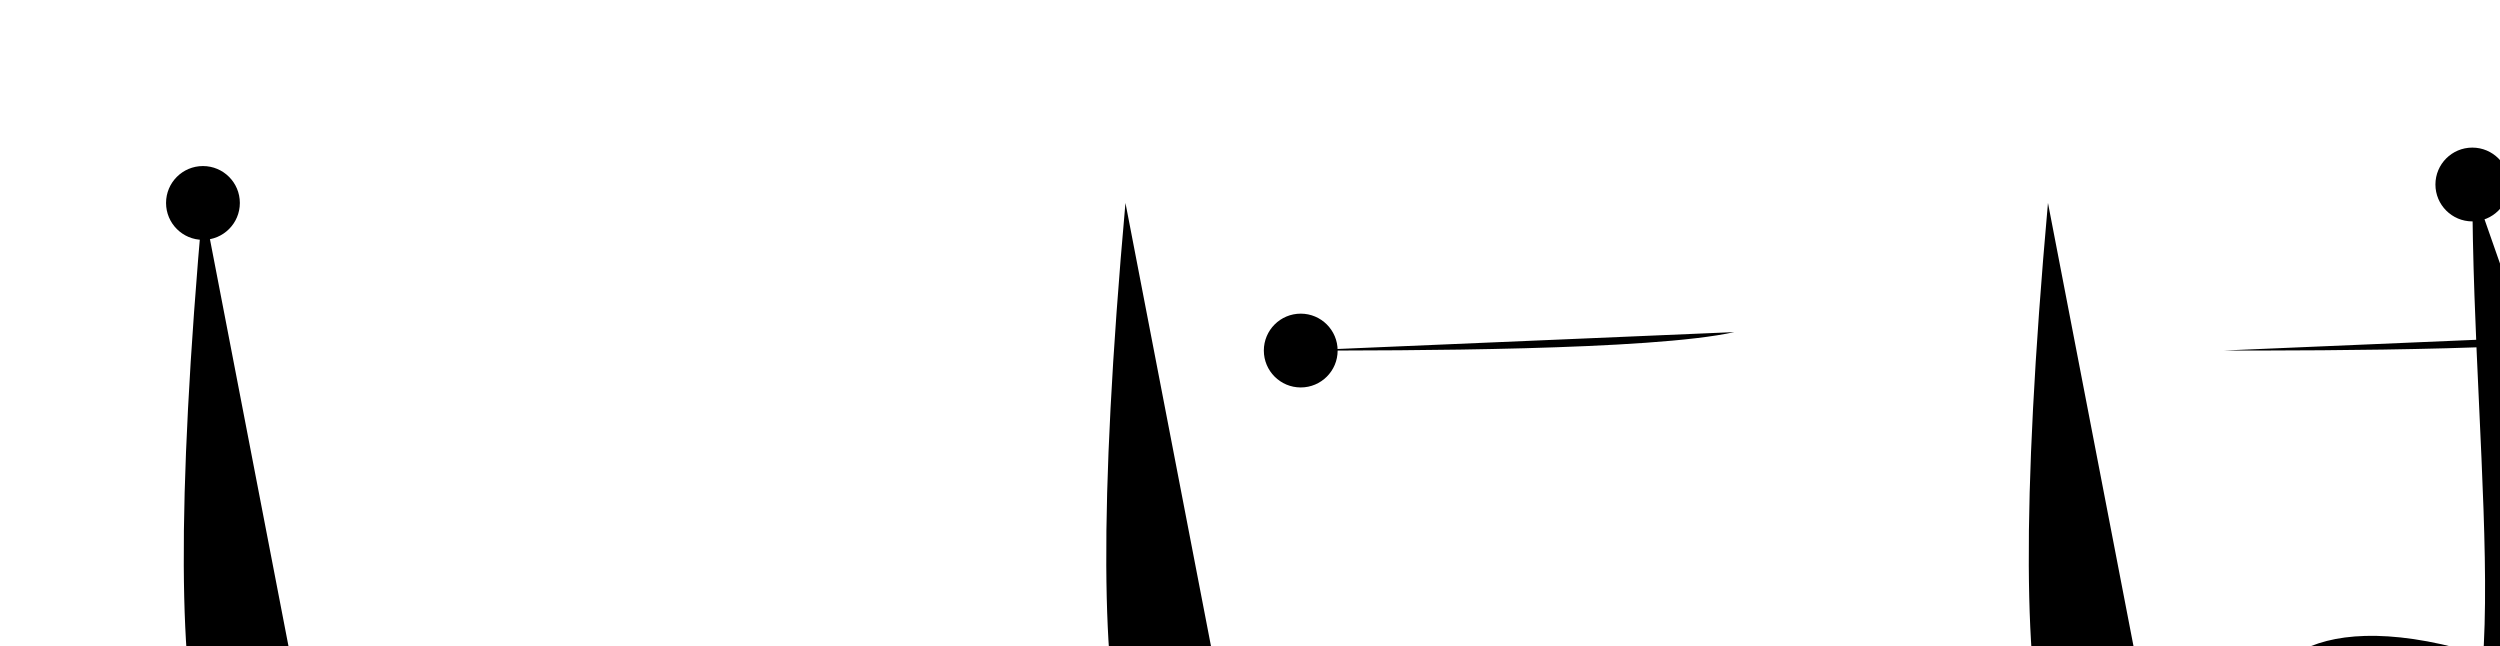
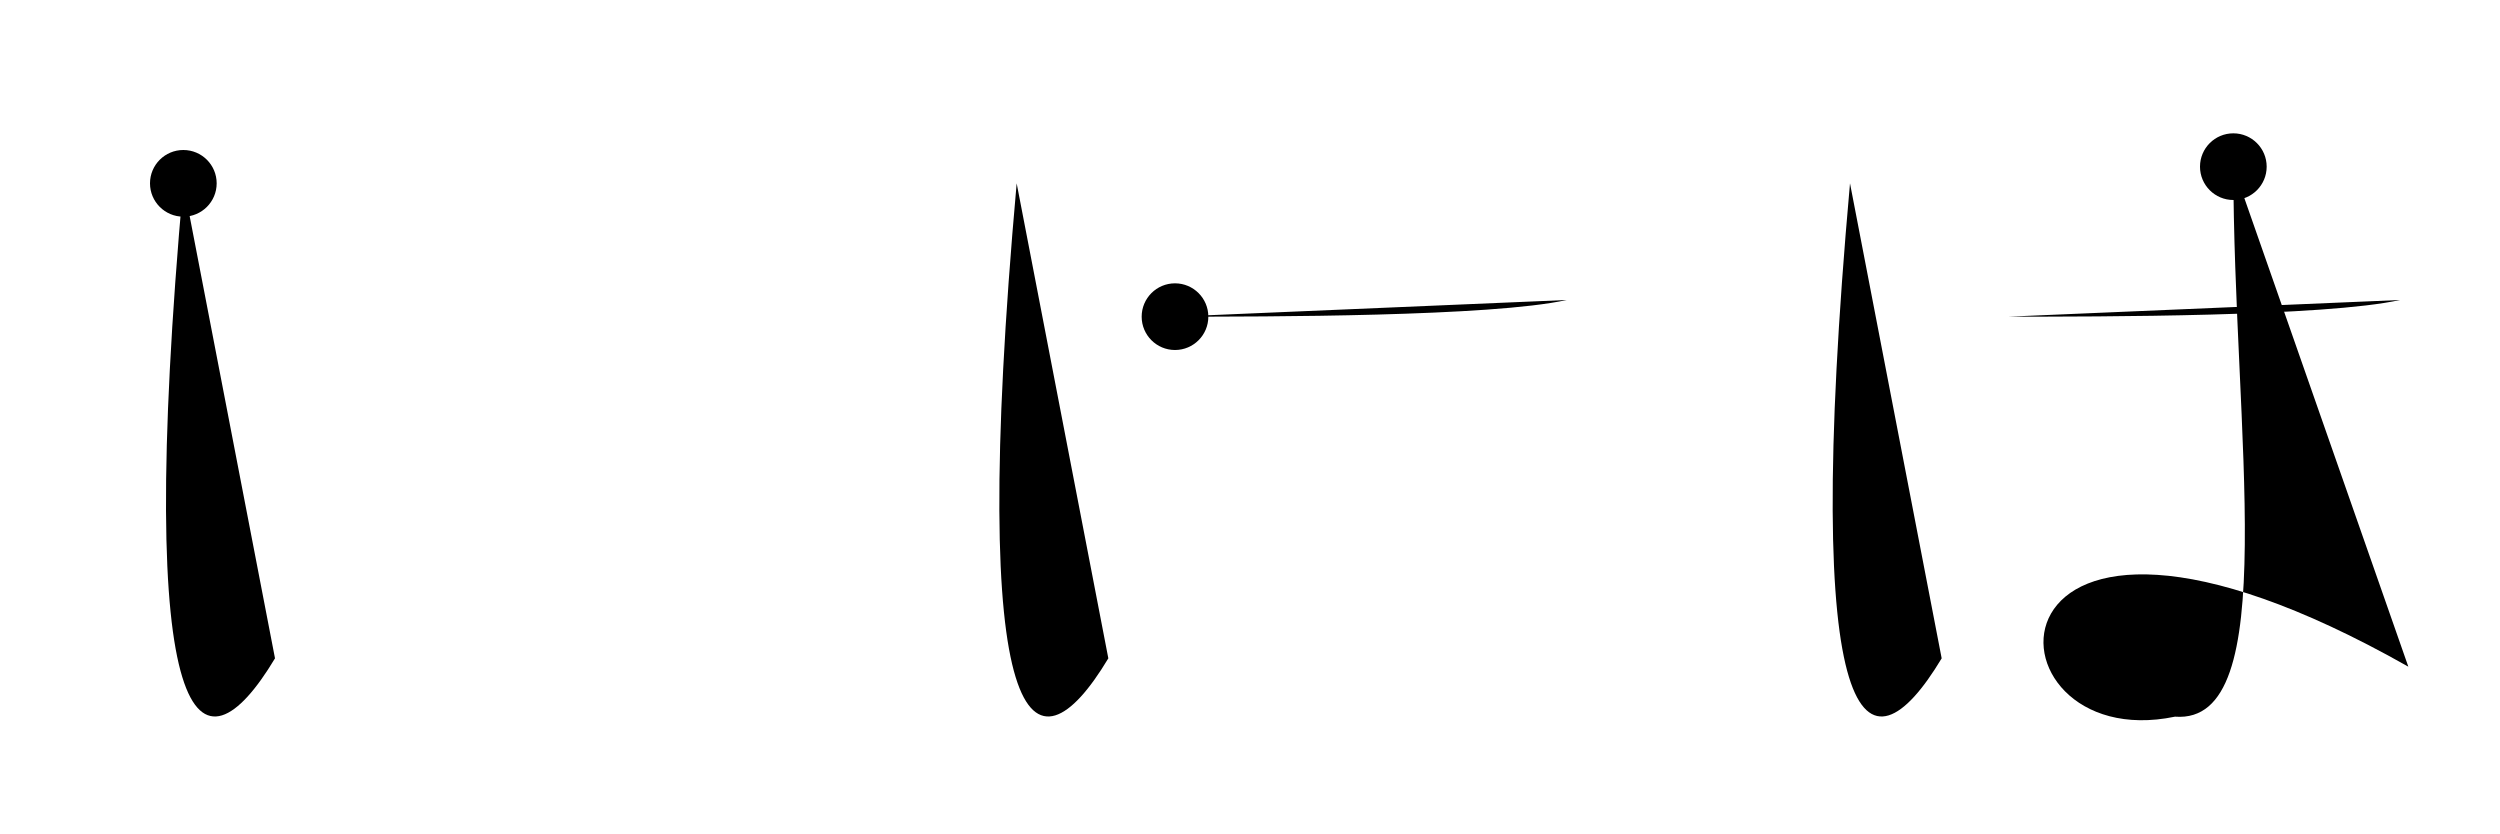
- <svg xmlns="http://www.w3.org/2000/svg" baseProfile="full" height="100%" version="1.1" width="100%">
+ <svg xmlns="http://www.w3.org/2000/svg" baseProfile="full" height="100" version="1.1" viewBox="(0, 0, 300, 100)" width="300">
  <defs />
  <line class="stroke-diagram--bounding-box" x1="1" x2="299" y1="1" y2="1" />
  <line class="stroke-diagram--bounding-box" x1="1" x2="1" y1="1" y2="99" />
  <line class="stroke-diagram--bounding-box" x1="1" x2="299" y1="99" y2="99" />
  <line class="stroke-diagram--guide-line" x1="0" x2="300" y1="50" y2="50" />
  <line class="stroke-diagram--guide-line" x1="50" x2="50" y1="1" y2="99" />
  <line class="stroke-diagram--bounding-box" x1="99" x2="99" y1="1" y2="99" />
  <path class="stroke-diagram--current-path" d="M 22 22 C 16 89 24 94 33 79" />
  <circle class="stroke-diagram--path-start" cx="22" cy="22" r="4" />
  <line class="stroke-diagram--guide-line" x1="150" x2="150" y1="1" y2="99" />
  <line class="stroke-diagram--bounding-box" x1="199" x2="199" y1="1" y2="99" />
  <path class="stroke-diagram--existing-path" d="M 122 22 C 116 89 124 94 133 79" />
  <path class="stroke-diagram--current-path" d="M 141 38 C 152 38 179 38 188 36" />
  <circle class="stroke-diagram--path-start" cx="141" cy="38" r="4" />
  <line class="stroke-diagram--guide-line" x1="250" x2="250" y1="1" y2="99" />
  <line class="stroke-diagram--bounding-box" x1="299" x2="299" y1="1" y2="99" />
  <path class="stroke-diagram--existing-path" d="M 222 22 C 216 89 224 94 233 79" />
  <path class="stroke-diagram--existing-path" d="M 241 38 C 252 38 279 38 288 36" />
  <path class="stroke-diagram--current-path" d="M 268 20 C 268 52 274 87 261 86 237 91 236 50 289 80" />
  <circle class="stroke-diagram--path-start" cx="268" cy="20" r="4" />
</svg>
